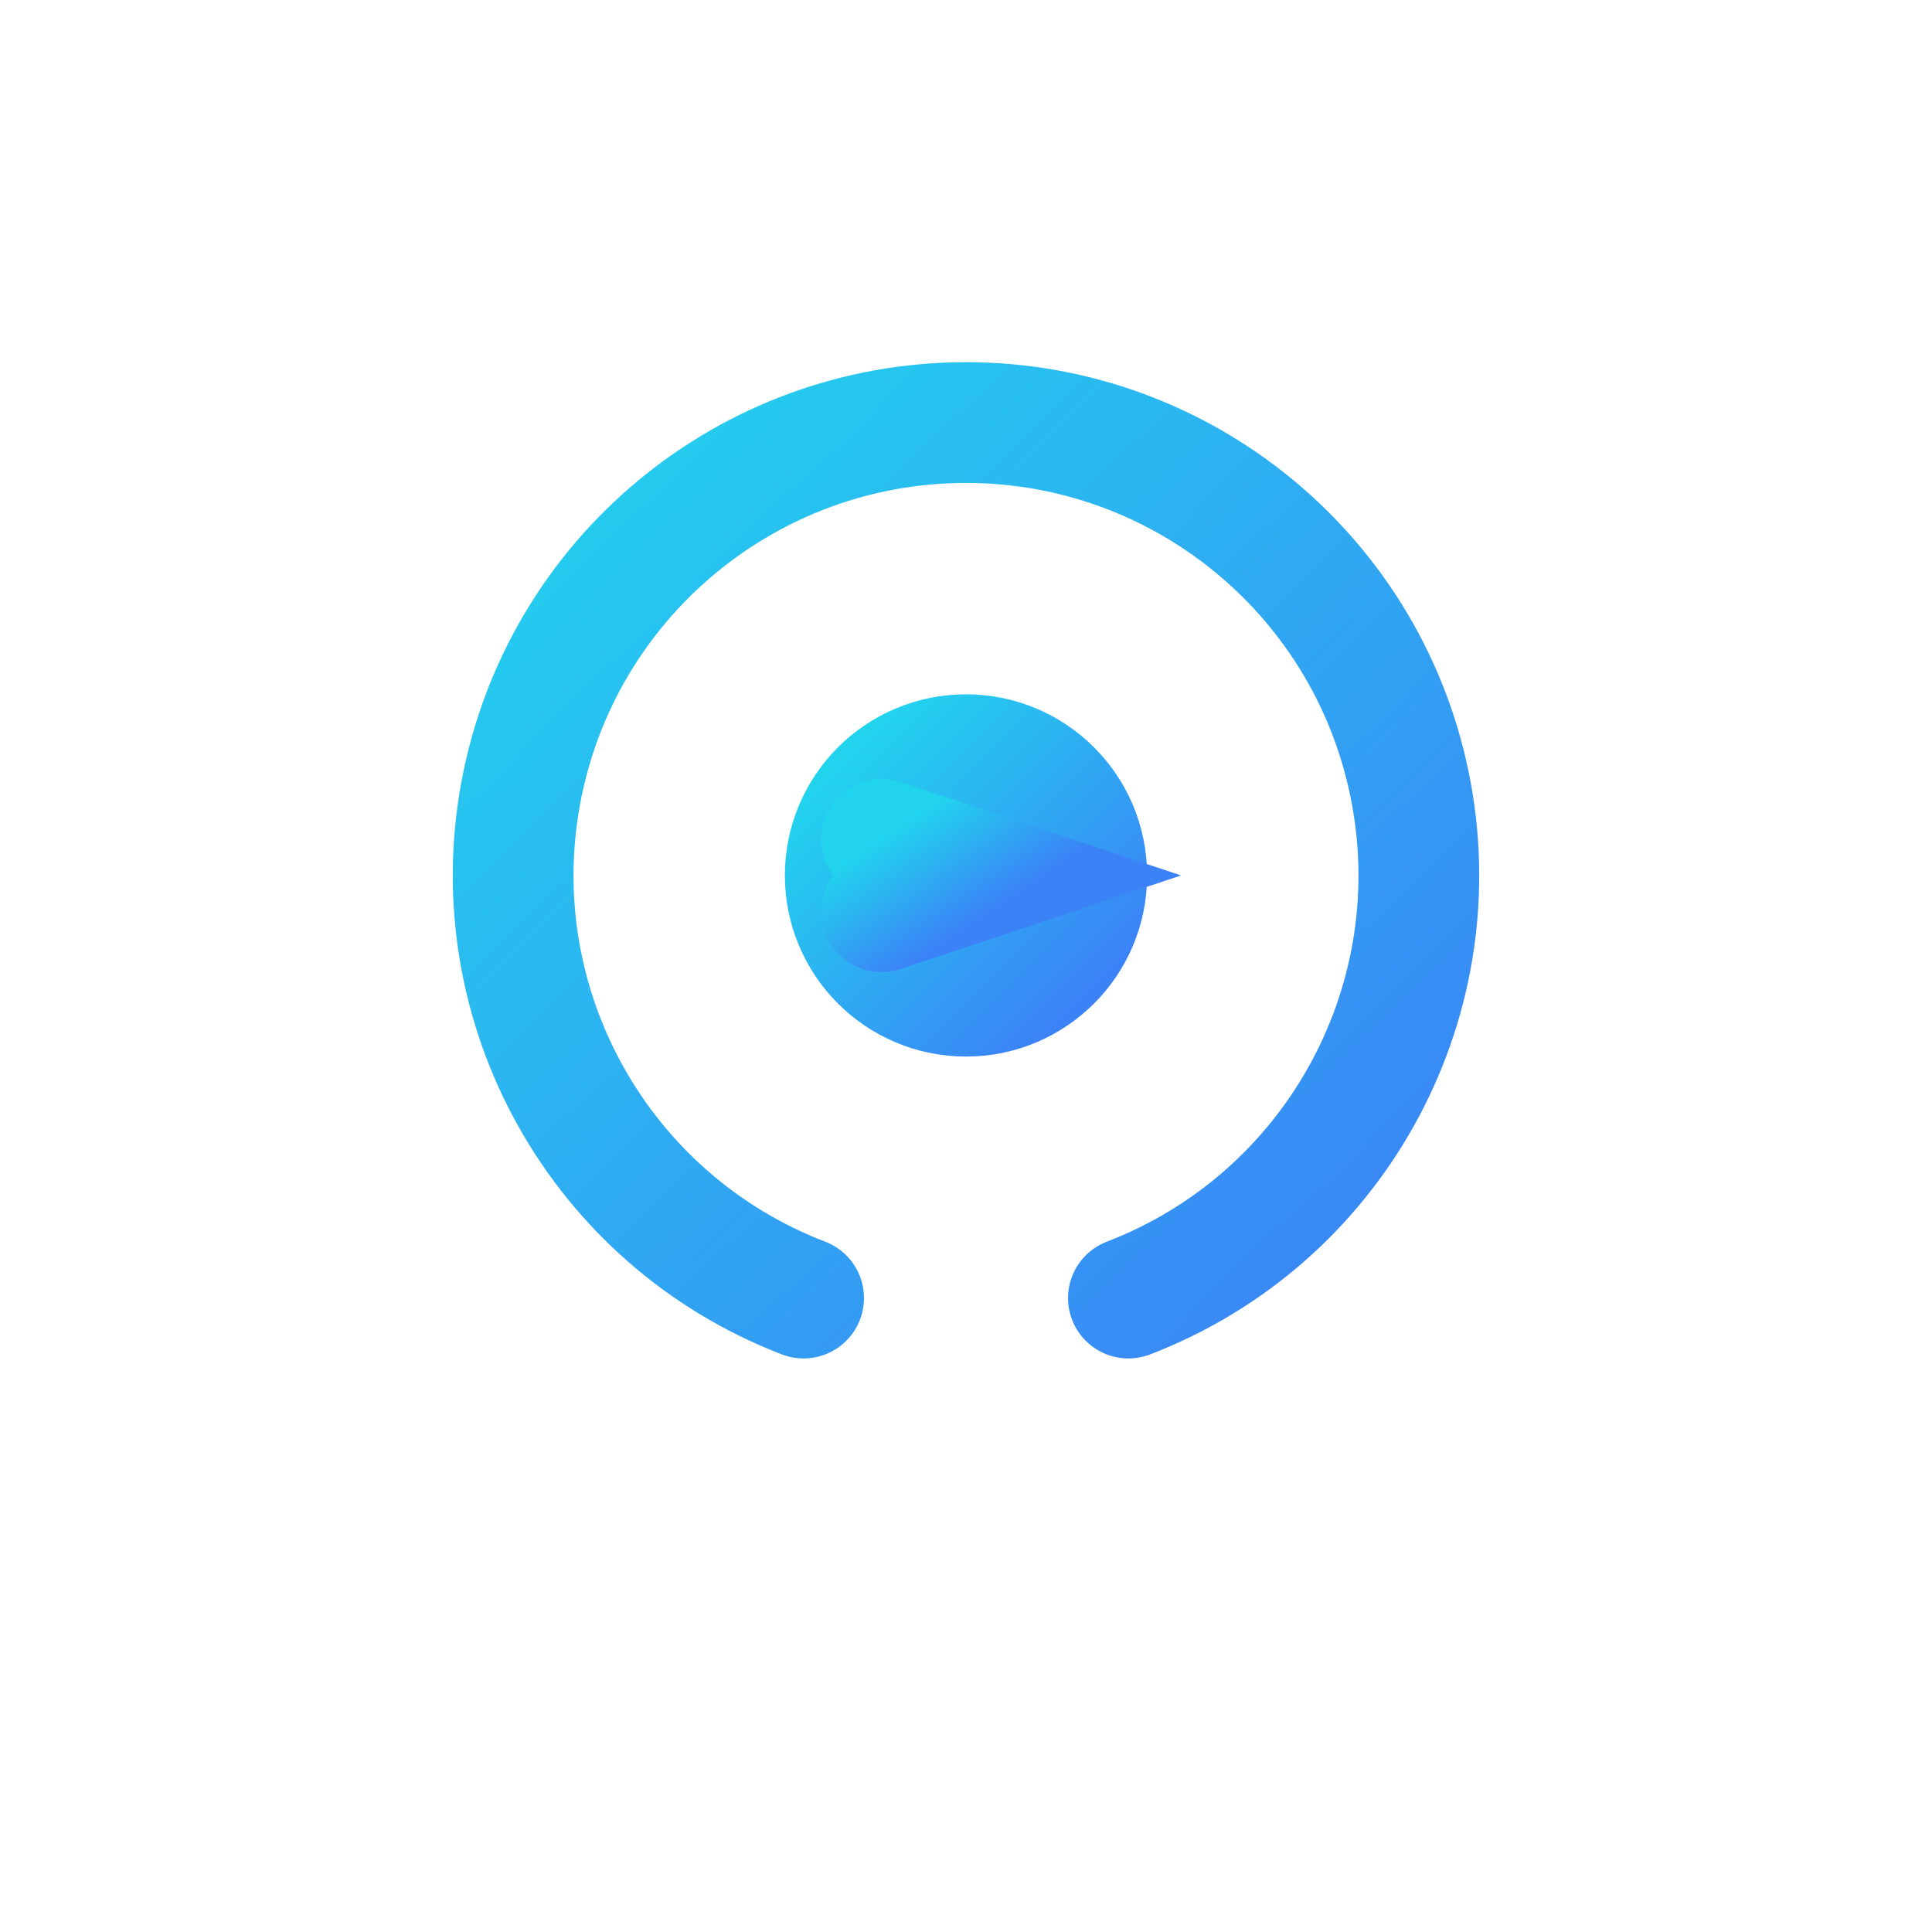
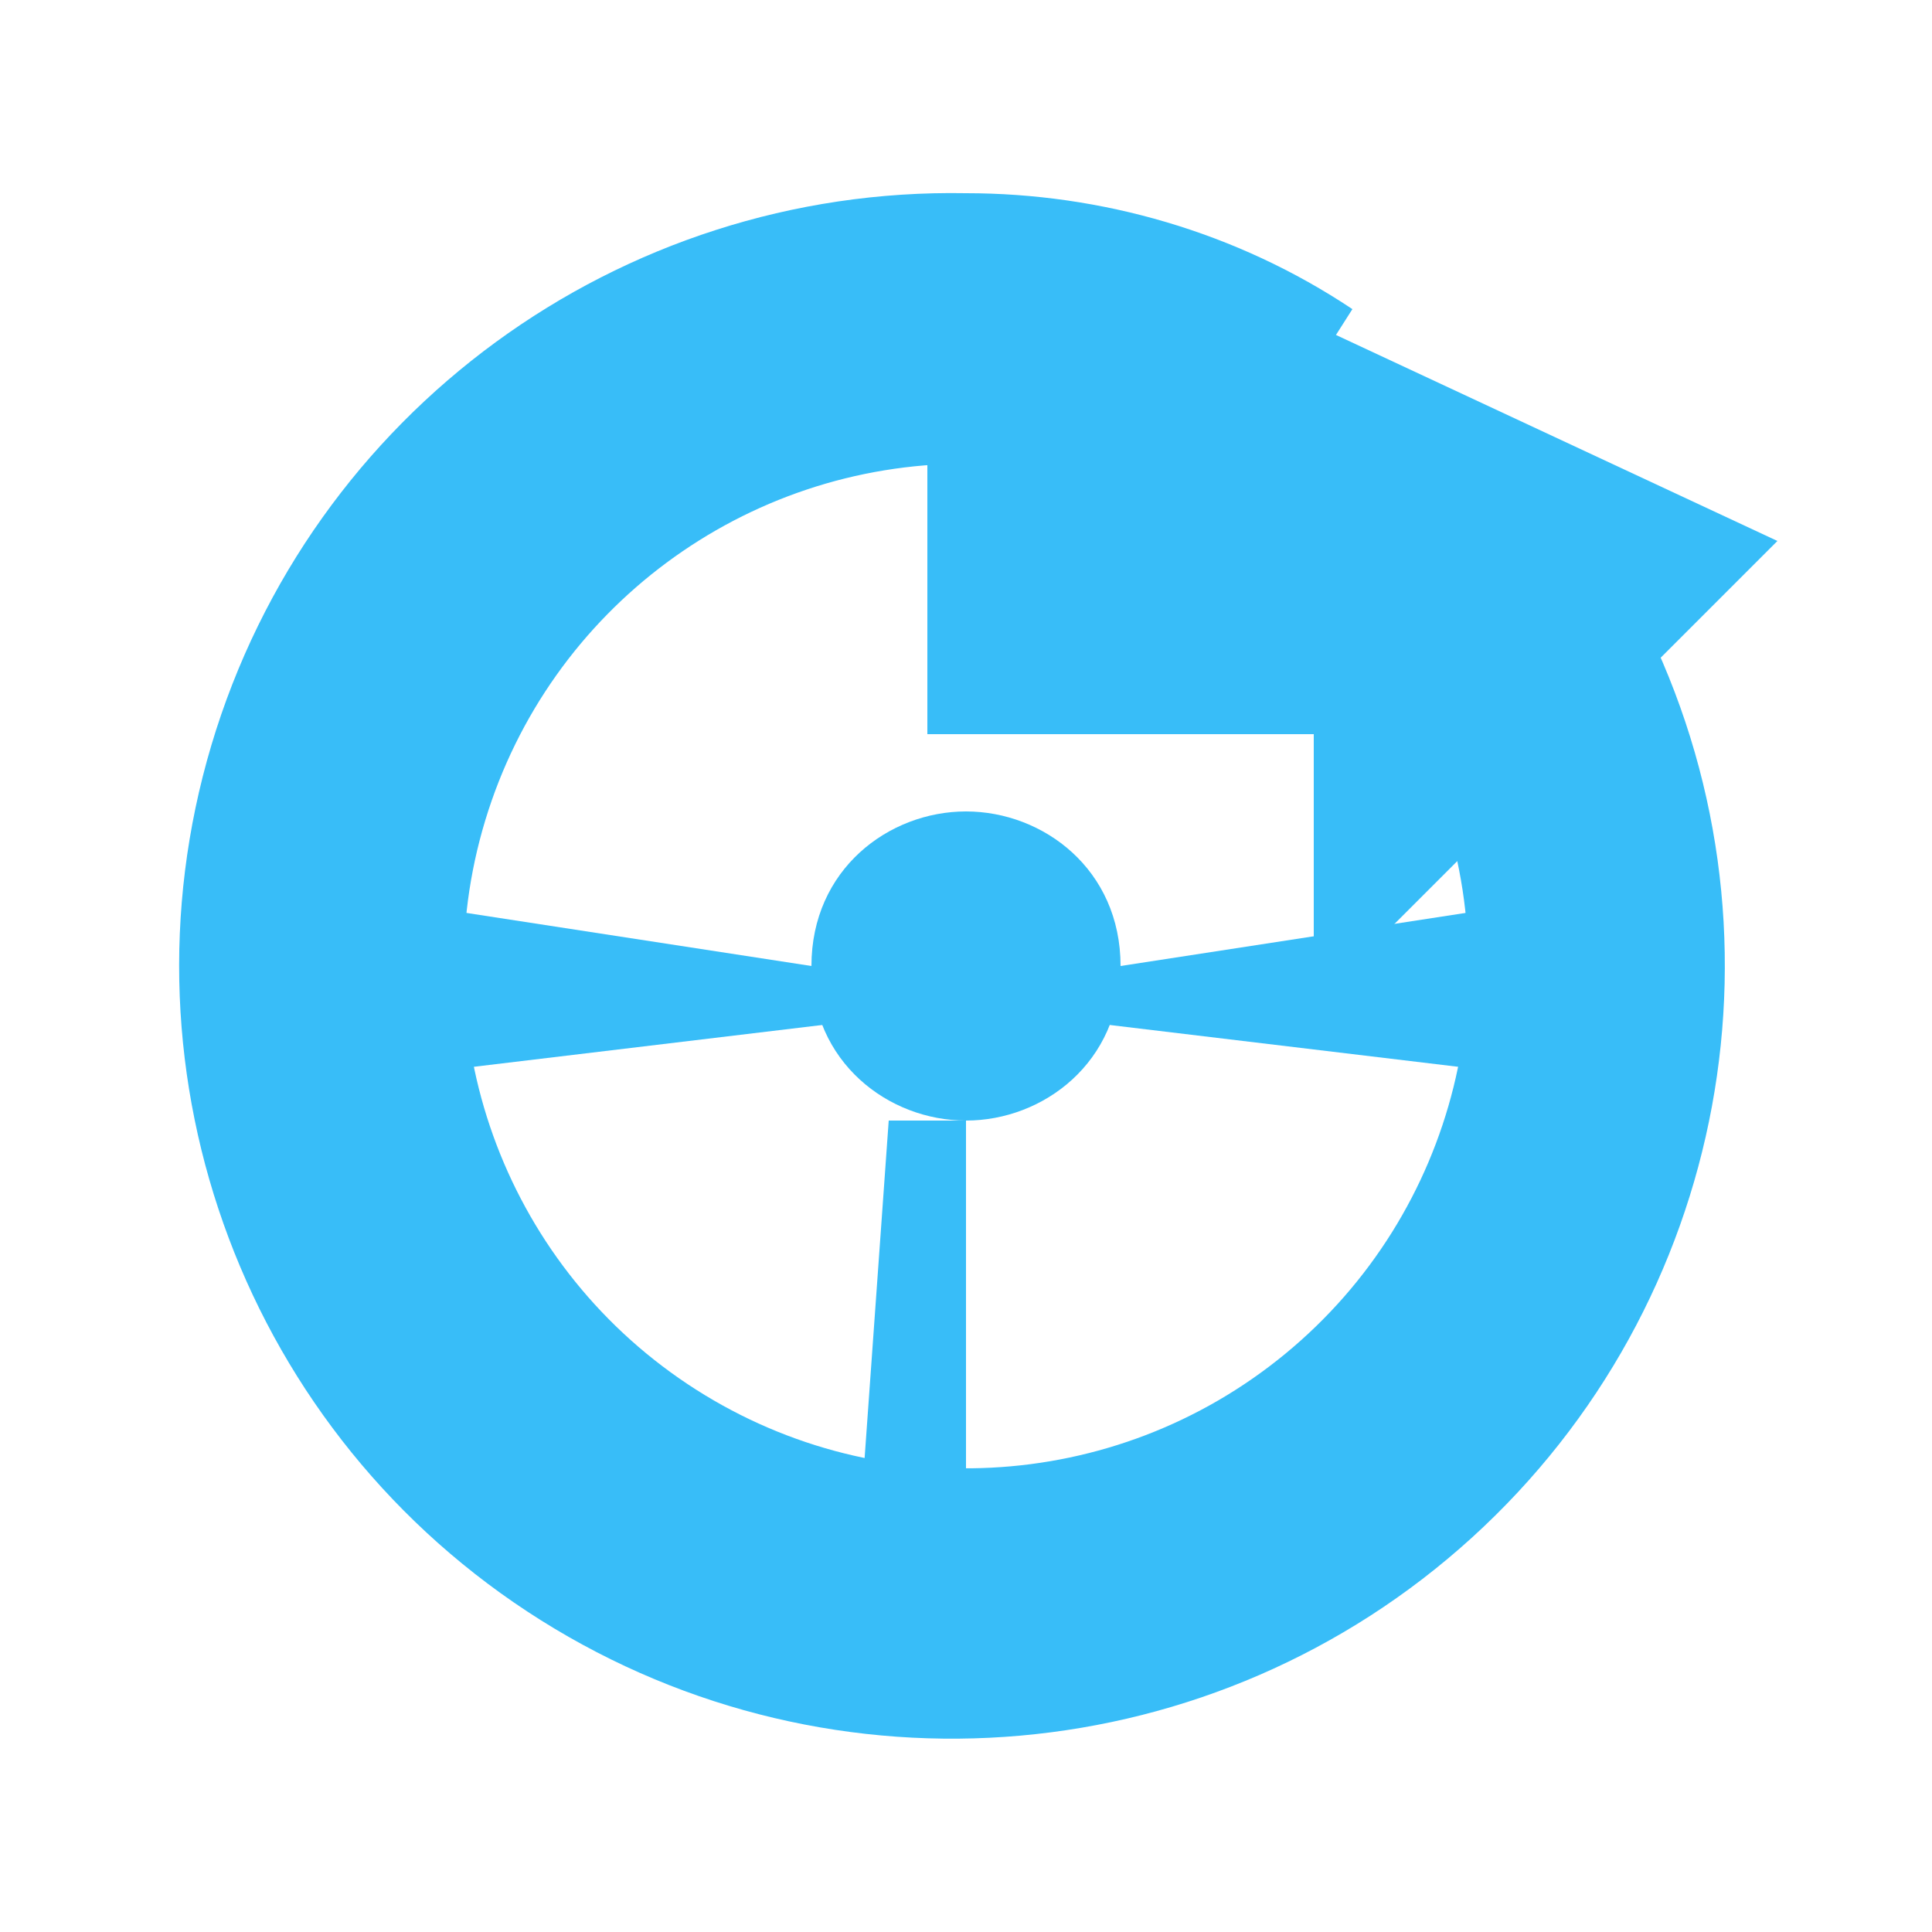
- <svg xmlns="http://www.w3.org/2000/svg" viewBox="0 0 32 32" fill="none">
-   <defs>
-     <linearGradient id="dealDriverWheelGrad" x1="0%" y1="0%" x2="100%" y2="100%">
-       <stop offset="0%" stop-color="#22d3ee" />
-       <stop offset="100%" stop-color="#3b82f6" />
-     </linearGradient>
-   </defs>
-   <g transform="translate(4 4)">
-     <path d="M 9.31 17.5 A 7.5 7.5 0 1 1 14.69 17.5" stroke="url(#dealDriverWheelGrad)" stroke-width="2" stroke-linecap="round" stroke-linejoin="round" />
-     <path d="M 12 10.5 L 4.5 10.5" stroke="url(#dealDriverWheelGrad)" stroke-width="2" stroke-linecap="round" stroke-linejoin="round" />
-     <path d="M 12 10.5 L 19.5 10.5" stroke="url(#dealDriverWheelGrad)" stroke-width="2" stroke-linecap="round" stroke-linejoin="round" />
-     <path d="M 12 10.5 L 12 17.5" stroke="url(#dealDriverWheelGrad)" stroke-width="2" stroke-linecap="round" stroke-linejoin="round" />
-     <path d="M 14 10.5 A 2 2 0 1 1 10 10.5 A 2 2 0 1 1 14 10.5" stroke="url(#dealDriverWheelGrad)" stroke-width="2" stroke-linecap="round" stroke-linejoin="round" />
-     <path d="M 10.6 9.9 L 12.4 10.5 L 10.6 11.1" stroke="url(#dealDriverWheelGrad)" stroke-width="2" stroke-linecap="round" stroke-linejoin="miter" />
-   </g>
+ <svg xmlns="http://www.w3.org/2000/svg" viewBox="0 0 100 100" fill="none">
+   <path d="M 50,10 A 40,40 0 1,0 85,32 L 74,40 A 26,26 0 1,1 50,24 C 55,24 59,25 63,27 L 70,16 C 64,12 57,10 50,10 Z" fill="#38bdf8" />
+   <path d="M 62,14 L 92,28 L 68,52 L 68,38 L 48,38 L 48,24 L 62,24 Z" fill="#38bdf8" />
+   <path d="M 50,42 C 54,42 58,45 58,50 C 58,55 54,58 50,58 C 46,58 42,55 42,50 C 42,45 46,42 50,42 Z" fill="#38bdf8" />
+   <path d="M 42,50 L 16,46 L 18,56 L 43,53 Z" fill="#38bdf8" />
+   <path d="M 58,50 L 84,46 L 82,56 L 57,53 Z" fill="#38bdf8" />
+   <path d="M 50,58 L 50,88 L 44,86 L 46,58 Z" fill="#38bdf8" />
</svg>
